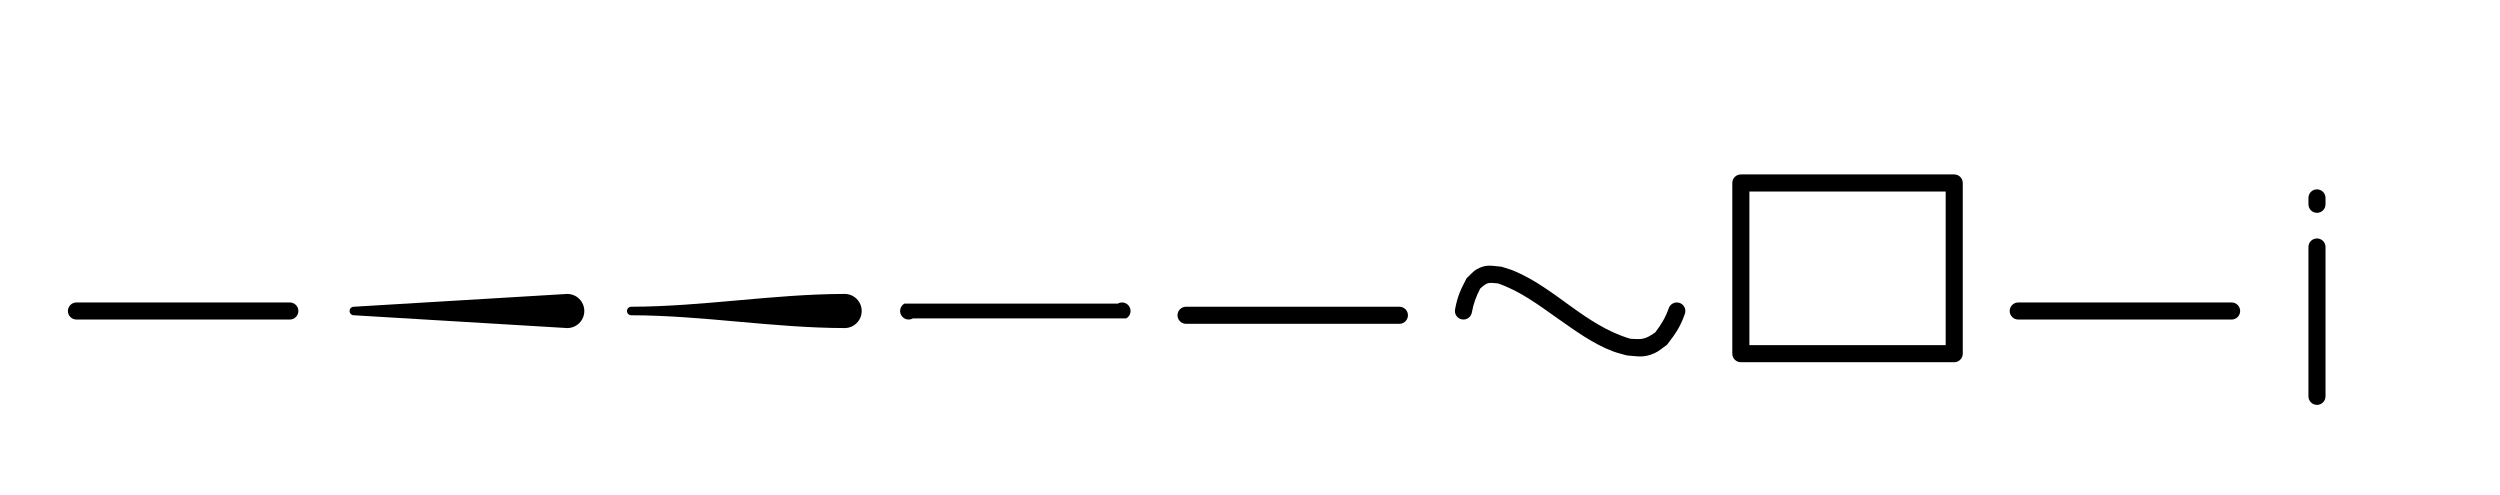
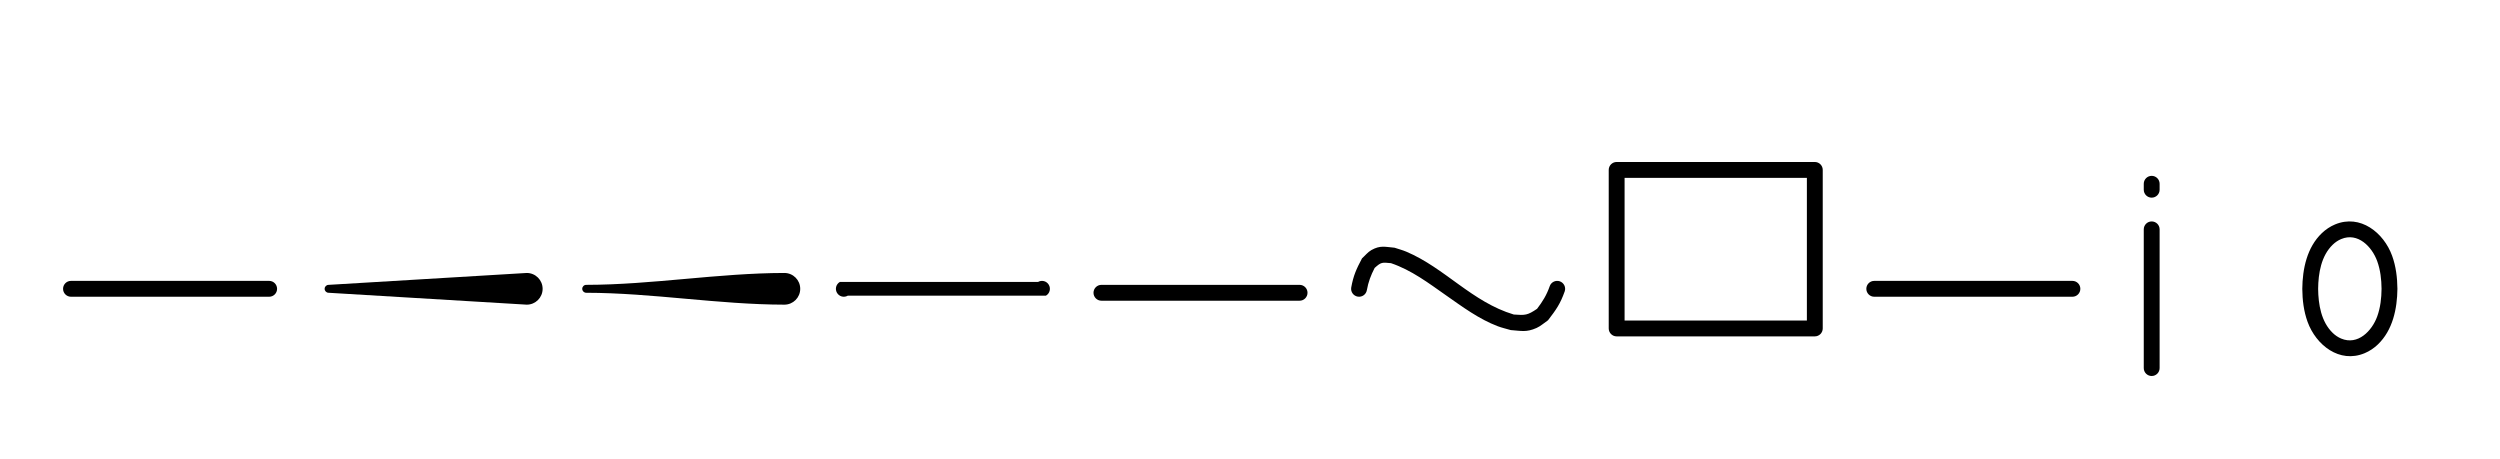
- <svg xmlns="http://www.w3.org/2000/svg" width="97.633mm" height="19.3mm" viewBox="-2.15 -15.483 97.633 19.3">
+ <svg xmlns="http://www.w3.org/2000/svg" width="105.133mm" height="19.3mm" viewBox="-2.15 -15.483 105.133 19.3">
  <path data-glyph="constant" fill="black" stroke="none" fill-rule="nonzero" d="M 0.835 -3.671 C 0.651 -3.671 0.502 -3.522 0.502 -3.337 C 0.502 -3.153 0.651 -3.004 0.835 -3.004 C 3.613 -3.004 6.391 -3.004 9.169 -3.004 C 9.353 -3.004 9.502 -3.153 9.502 -3.337 C 9.502 -3.522 9.353 -3.671 9.169 -3.671 C 6.391 -3.671 3.613 -3.671 0.835 -3.671 Z" />
  <path data-glyph="linear" fill="black" stroke="none" fill-rule="nonzero" d="M 11.669 -3.504 C 11.577 -3.504 11.502 -3.43 11.502 -3.337 C 11.502 -3.245 11.577 -3.171 11.669 -3.171 C 14.447 -3.004 17.224 -2.837 20.002 -2.671 C 20.37 -2.671 20.669 -2.969 20.669 -3.337 C 20.669 -3.706 20.37 -4.004 20.002 -4.004 C 17.224 -3.837 14.447 -3.671 11.669 -3.504 Z" />
  <path data-glyph="progression" fill="black" stroke="none" fill-rule="nonzero" d="M 22.502 -3.504 C 22.41 -3.504 22.335 -3.43 22.335 -3.337 C 22.335 -3.245 22.41 -3.171 22.502 -3.171 C 25.289 -3.166 28.048 -2.676 30.835 -2.671 C 31.204 -2.671 31.502 -2.969 31.502 -3.337 C 31.502 -3.706 31.204 -4.004 30.835 -4.004 C 28.048 -3.999 25.289 -3.509 22.502 -3.504 Z" />
  <path data-glyph="ellipse" fill="black" stroke="none" fill-rule="nonzero" d="M 33.169 -3.626 C 33.009 -3.534 32.955 -3.33 33.047 -3.171 C 33.139 -3.011 33.343 -2.957 33.502 -3.049 C 36.28 -3.049 39.058 -3.049 41.835 -3.049 C 41.995 -3.141 42.049 -3.345 41.957 -3.504 C 41.865 -3.664 41.662 -3.718 41.502 -3.626 C 38.724 -3.626 35.947 -3.626 33.169 -3.626 Z" />
  <path data-glyph="offset" fill="black" stroke="none" fill-rule="nonzero" d="M 44.169 -3.504 C 43.985 -3.504 43.835 -3.355 43.835 -3.171 C 43.835 -2.987 43.985 -2.837 44.169 -2.837 C 46.947 -2.837 49.724 -2.837 52.502 -2.837 C 52.686 -2.837 52.835 -2.987 52.835 -3.171 C 52.835 -3.355 52.686 -3.504 52.502 -3.504 C 49.724 -3.504 46.947 -3.504 44.169 -3.504 Z" />
  <path data-glyph="cubic" fill="black" stroke="none" fill-rule="nonzero" d="M 62.489 -2.497 C 62.087 -2.225 61.995 -2.22 61.51 -2.256 C 59.755 -2.781 58.611 -4.215 56.986 -4.901 C 56.826 -4.968 56.658 -5.011 56.494 -5.066 C 56.096 -5.1 55.896 -5.176 55.522 -4.967 C 55.369 -4.881 55.258 -4.734 55.127 -4.618 C 54.887 -4.162 54.766 -3.901 54.673 -3.392 C 54.643 -3.211 54.766 -3.039 54.947 -3.009 C 55.129 -2.978 55.301 -3.101 55.331 -3.283 C 55.394 -3.631 55.497 -3.903 55.658 -4.215 C 55.937 -4.467 55.97 -4.451 56.346 -4.416 C 57.209 -4.123 57.922 -3.581 58.662 -3.062 C 59.348 -2.582 60.047 -2.063 60.836 -1.764 C 61.013 -1.697 61.2 -1.656 61.382 -1.602 C 61.831 -1.57 62.036 -1.5 62.467 -1.691 C 62.644 -1.77 62.789 -1.907 62.949 -2.015 C 63.289 -2.458 63.465 -2.703 63.652 -3.232 C 63.71 -3.407 63.616 -3.595 63.441 -3.654 C 63.266 -3.712 63.077 -3.618 63.019 -3.443 C 62.889 -3.072 62.725 -2.808 62.489 -2.497 Z" />
  <path data-glyph="loop" fill="black" stroke="none" fill-rule="nonzero" d="M 74.169 -8.004 C 74.353 -8.004 73.835 -8.522 73.835 -8.338 C 73.835 -6.115 73.835 -3.893 73.835 -1.671 C 73.835 -1.487 74.353 -2.004 74.169 -2.004 C 71.391 -2.004 68.613 -2.004 65.835 -2.004 C 65.651 -2.004 66.169 -1.487 66.169 -1.671 C 66.169 -3.893 66.169 -6.115 66.169 -8.338 C 66.169 -8.522 65.651 -8.004 65.835 -8.004 C 68.613 -8.004 71.391 -8.004 74.169 -8.004 Z M 65.502 -1.671 C 65.502 -1.487 65.651 -1.337 65.835 -1.337 C 68.613 -1.337 71.391 -1.337 74.169 -1.337 C 74.353 -1.337 74.502 -1.487 74.502 -1.671 C 74.502 -3.893 74.502 -6.115 74.502 -8.338 C 74.502 -8.522 74.353 -8.671 74.169 -8.671 C 71.391 -8.671 68.613 -8.671 65.835 -8.671 C 65.651 -8.671 65.502 -8.522 65.502 -8.338 C 65.502 -6.115 65.502 -3.893 65.502 -1.671 Z" />
  <path data-glyph="inherited" fill="black" stroke="none" fill-rule="nonzero" d="M 76.669 -3.671 C 76.485 -3.671 76.335 -3.522 76.335 -3.337 C 76.335 -3.153 76.485 -3.004 76.669 -3.004 C 79.447 -3.004 82.224 -3.004 85.002 -3.004 C 85.186 -3.004 85.335 -3.153 85.335 -3.337 C 85.335 -3.522 85.186 -3.671 85.002 -3.671 C 82.224 -3.671 79.447 -3.671 76.669 -3.671 Z" />
  <path data-glyph="separate" fill="black" stroke="none" fill-rule="nonzero" d="M 88.002 -0.004 C 88.002 0.18 88.151 0.329 88.335 0.329 C 88.52 0.329 88.669 0.18 88.669 -0.004 L 88.669 -5.838 C 88.669 -6.022 88.52 -6.171 88.335 -6.171 C 88.151 -6.171 88.002 -6.022 88.002 -5.838 Z" />
  <path data-glyph="separate" fill="black" stroke="none" fill-rule="nonzero" d="M 88.002 -7.504 C 88.002 -7.32 88.151 -7.171 88.335 -7.171 C 88.52 -7.171 88.669 -7.32 88.669 -7.504 L 88.669 -7.754 C 88.669 -7.938 88.52 -8.088 88.335 -8.088 C 88.151 -8.088 88.002 -7.938 88.002 -7.754 Z" />
+   <path data-glyph="seam" fill="black" stroke="none" fill-rule="nonzero" d="M 94.891 -1.948 C 95.245 -0.974 96.231 -0.188 97.29 -0.63 C 97.497 -0.716 97.684 -0.842 97.845 -0.996 C 98.474 -1.596 98.66 -2.502 98.669 -3.337 C 98.664 -3.809 98.608 -4.28 98.446 -4.727 C 98.093 -5.701 97.107 -6.487 96.047 -6.045 C 95.841 -5.959 95.654 -5.833 95.492 -5.679 C 94.863 -5.079 94.677 -4.173 94.669 -3.337 C 94.673 -2.866 94.729 -2.395 94.891 -1.948 Z M 95.952 -5.196 C 96.054 -5.294 96.173 -5.375 96.304 -5.43 C 97.004 -5.724 97.599 -5.11 97.82 -4.498 C 97.954 -4.125 97.998 -3.732 98.002 -3.337 C 97.998 -2.943 97.954 -2.55 97.82 -2.177 C 97.599 -1.565 97.004 -0.951 96.304 -1.245 C 96.173 -1.3 96.054 -1.381 95.952 -1.479 C 95.46 -1.951 95.342 -2.688 95.335 -3.337 C 95.342 -3.987 95.46 -4.724 95.952 -5.196 Z" />
</svg>
